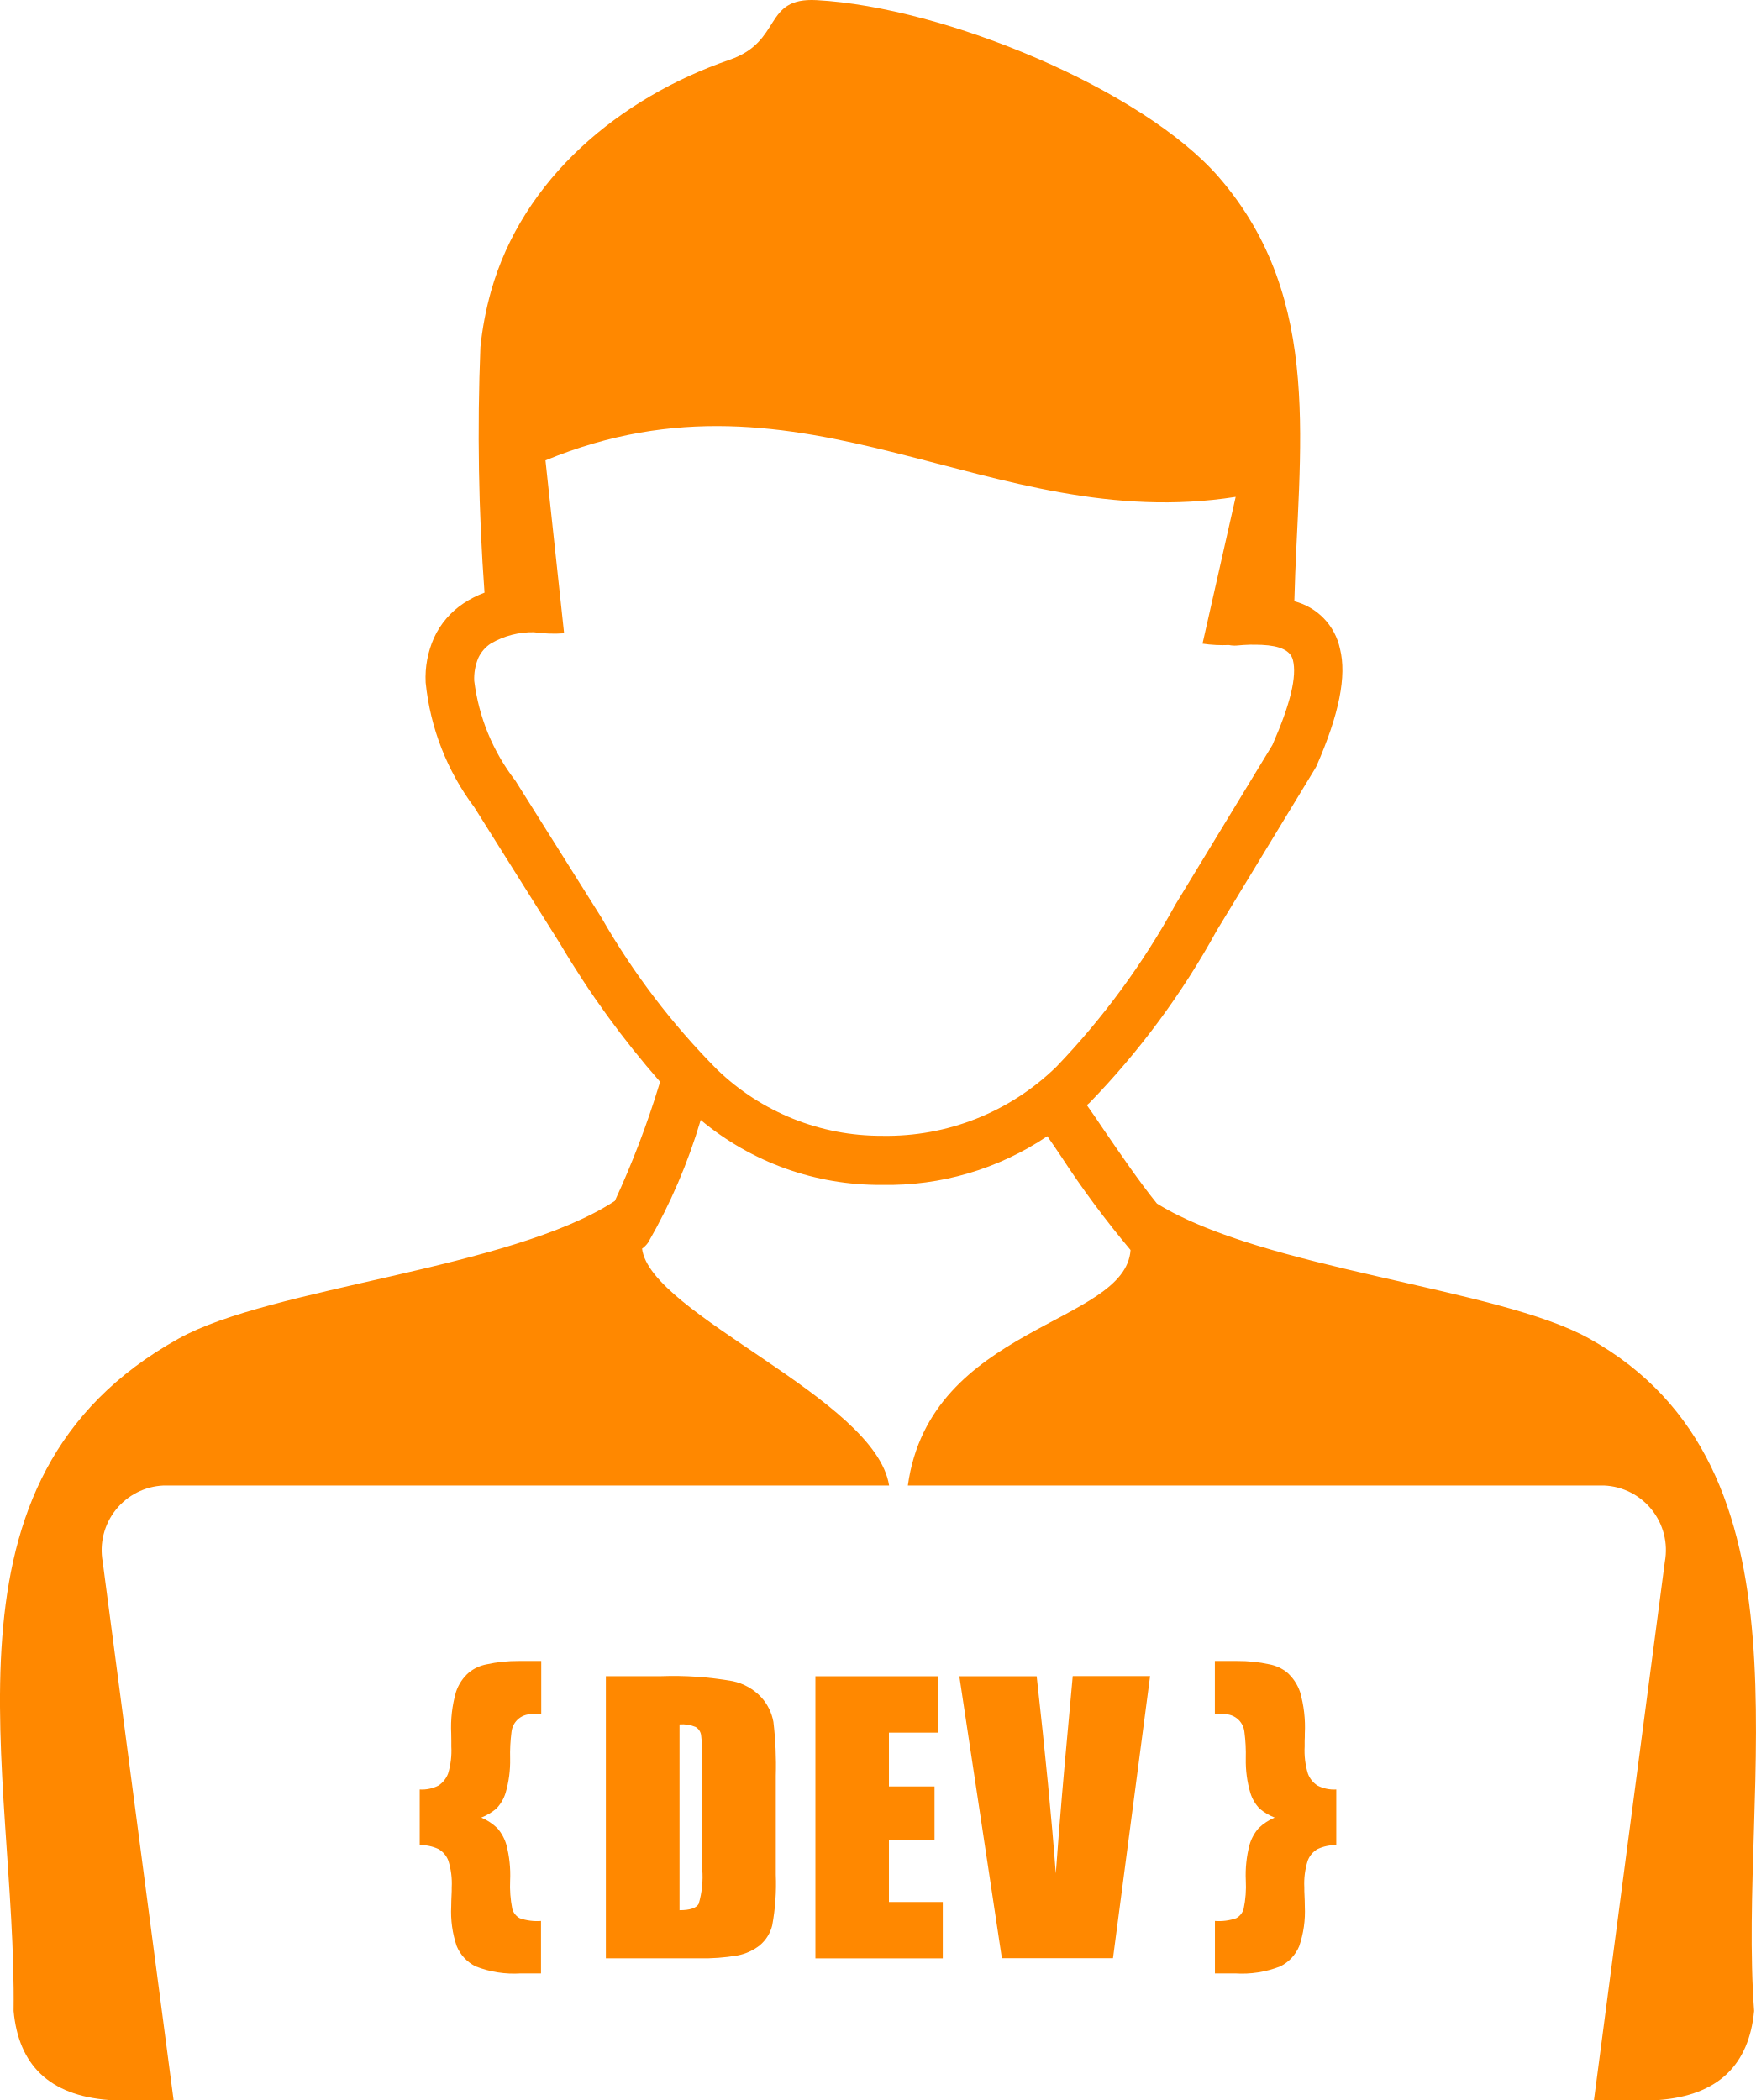
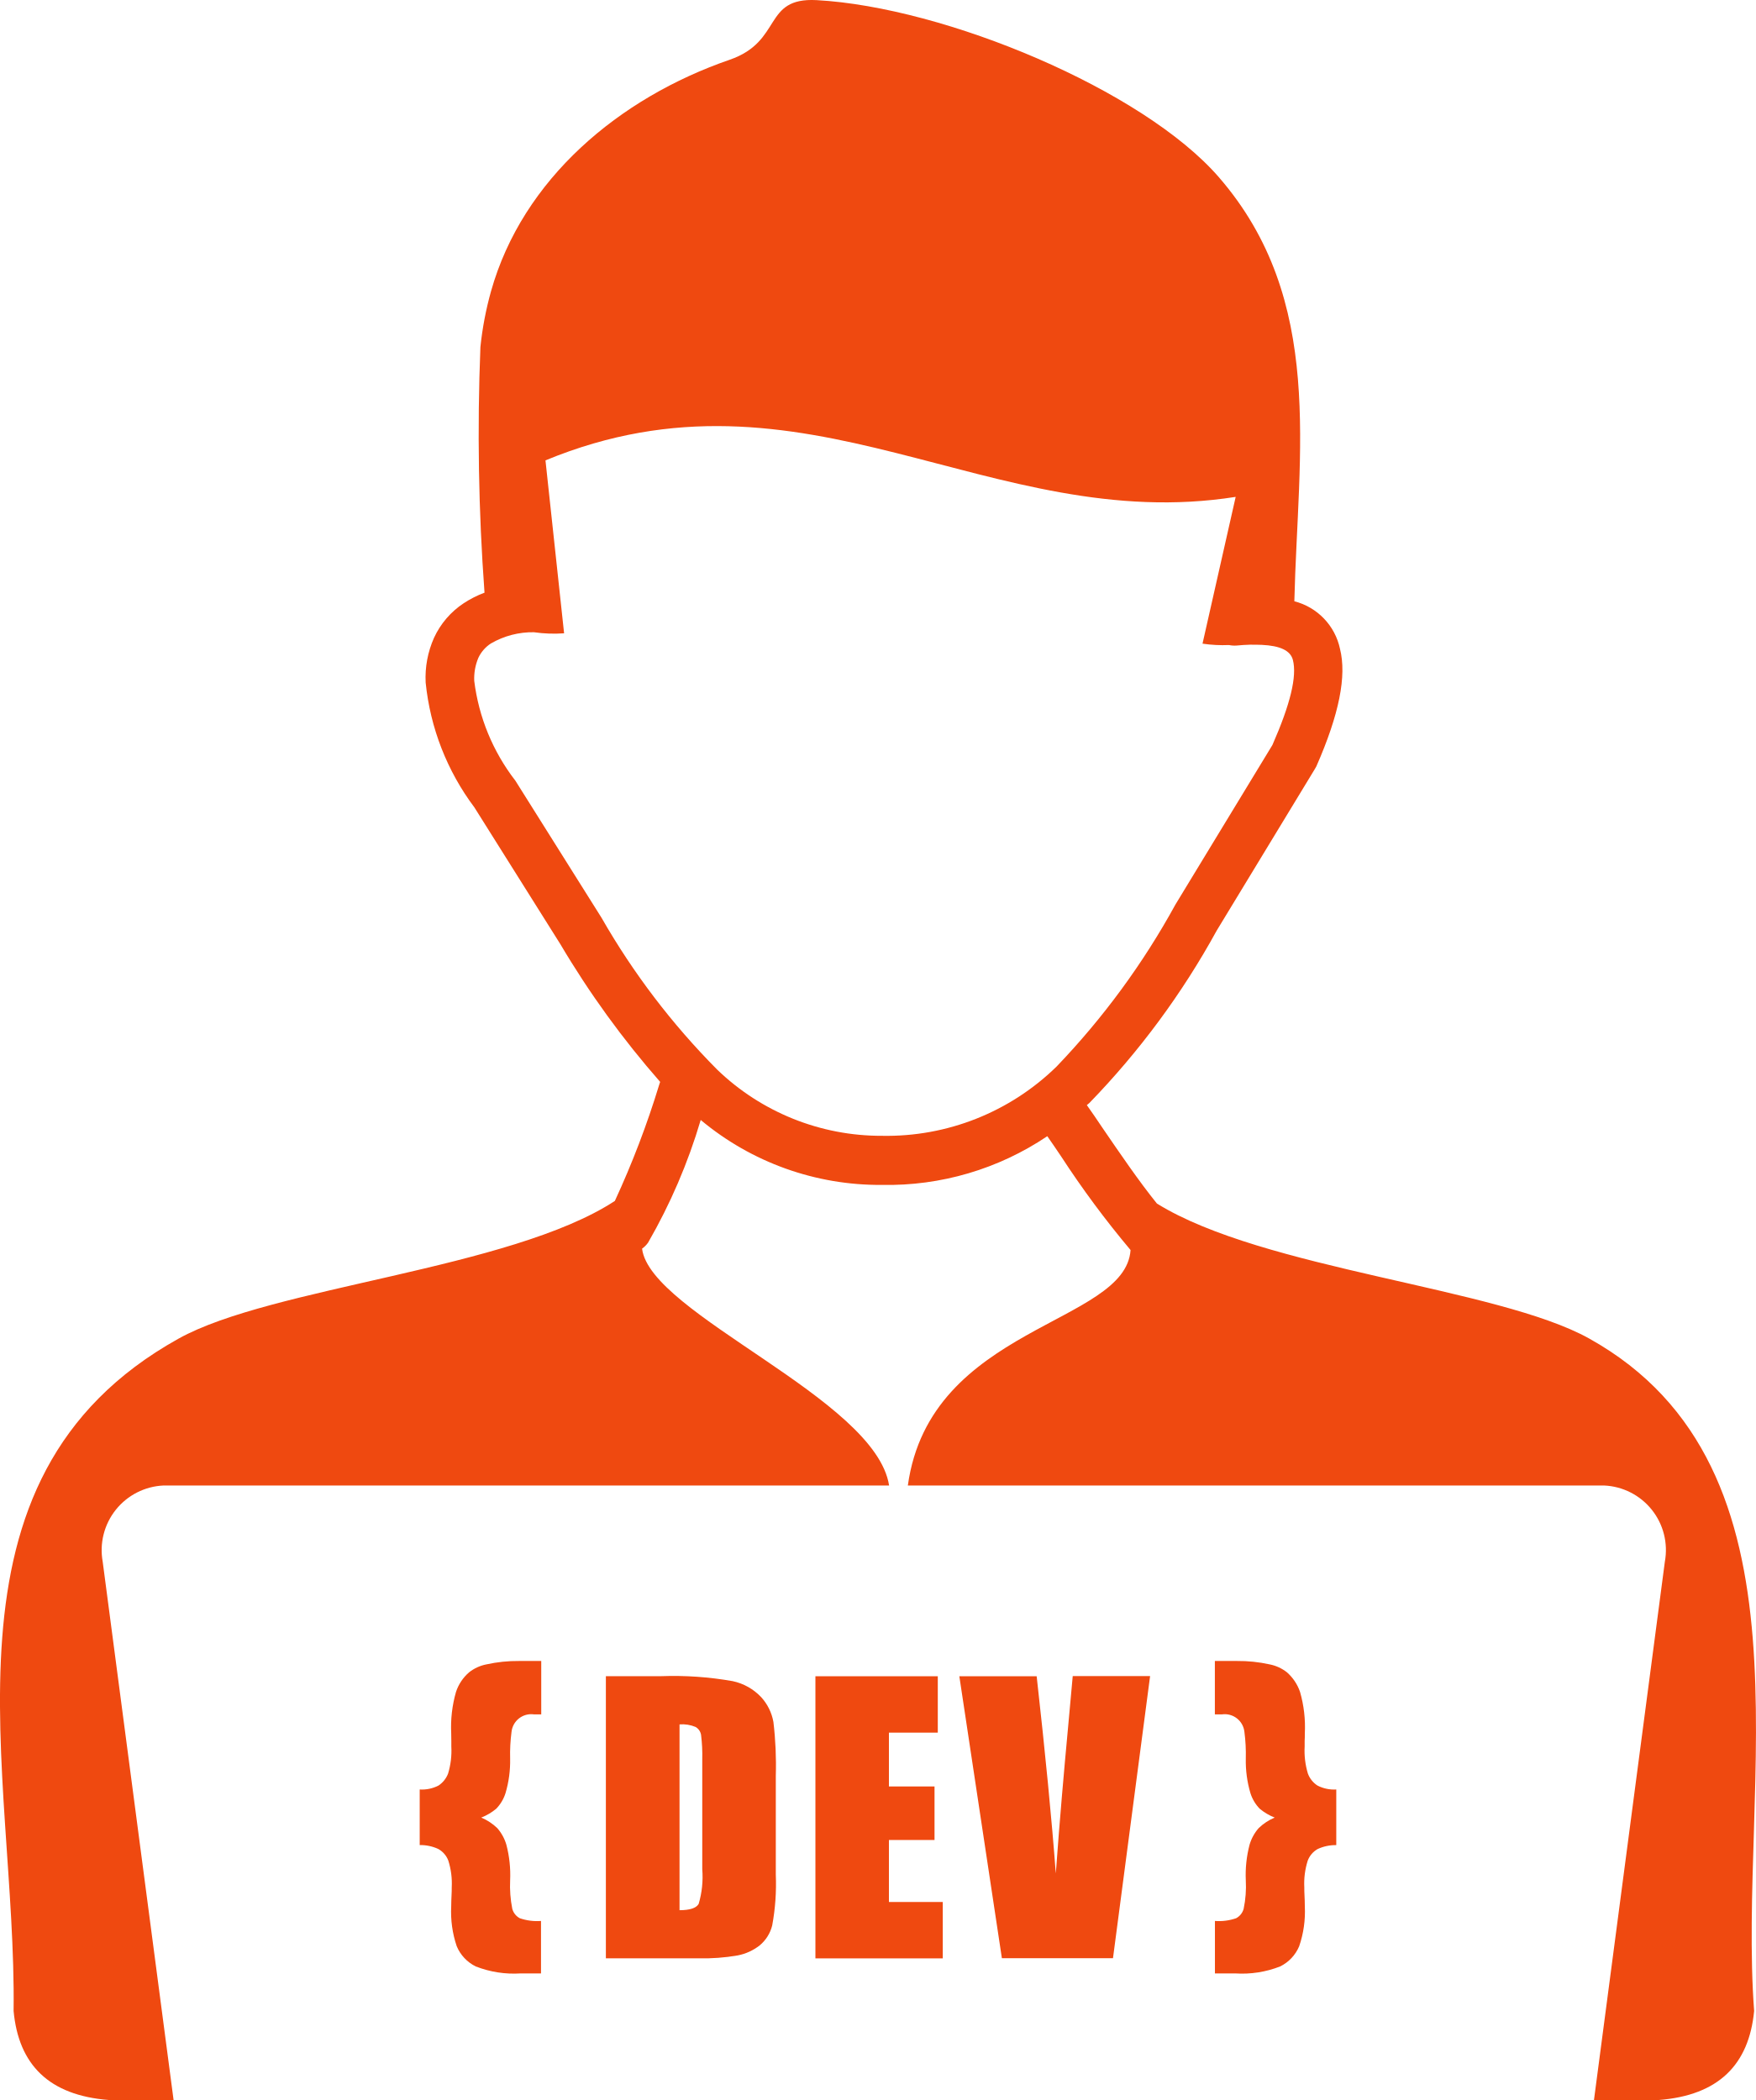
<svg xmlns="http://www.w3.org/2000/svg" width="81.749" height="97.786" viewBox="0 0 81.749 97.786">
  <g id="developer" transform="translate(0.006 -0.002)">
-     <path id="Path_8079" data-name="Path 8079" d="M24.865,29.442a3.863,3.863,0,0,0-2.021.525,1.617,1.617,0,0,0-.581.668,2.472,2.472,0,0,0-.191,1.074,9.505,9.505,0,0,0,1.91,4.639l.016.024,4,6.366a33.983,33.983,0,0,0,5.379,7.066,11,11,0,0,0,7.679,3.087,11.319,11.319,0,0,0,8.124-3.223,35.667,35.667,0,0,0,5.538-7.551l4.512-7.424c.843-1.918,1.146-3.2.955-3.955-.111-.446-.6-.668-1.448-.708-.175-.008-.366-.008-.549-.008-.2.008-.414.016-.629.04a1.277,1.277,0,0,1-.35-.024,6.511,6.511,0,0,1-1.233-.064l1.544-6.835c-11.459,1.806-20.029-6.7-32.132-1.7l.867,8.053a6.58,6.58,0,0,1-1.393-.048Zm3.342,48.611h2.554a15.8,15.8,0,0,1,3.342.231,2.547,2.547,0,0,1,1.329.748A2.316,2.316,0,0,1,36,80.186a17.057,17.057,0,0,1,.111,2.507v4.6a10.629,10.629,0,0,1-.167,2.363,1.753,1.753,0,0,1-.581.931,2.4,2.4,0,0,1-1.026.469,9.348,9.348,0,0,1-1.83.135H28.2V78.054ZM31.629,80.3v8.65c.485,0,.78-.1.891-.294a4.428,4.428,0,0,0,.167-1.615V81.929a7.692,7.692,0,0,0-.056-1.146.523.523,0,0,0-.255-.366,1.612,1.612,0,0,0-.748-.119Zm6.334-2.244h5.689v2.626H41.377v2.507H43.5v2.491H41.377v2.888h2.507v2.626H37.955V78.054Zm15.572,0-1.727,13.13H46.636l-1.981-13.13h3.6q.609,5.431.891,9.183c.183-2.53.382-4.774.565-6.74l.223-2.451h3.6Zm-28.344-.7v2.475h-.342a.922.922,0,0,0-1.042.82,7.915,7.915,0,0,0-.064,1.241,5.291,5.291,0,0,1-.215,1.607,1.846,1.846,0,0,1-.43.724,2.517,2.517,0,0,1-.7.414,2.429,2.429,0,0,1,.748.493,2.048,2.048,0,0,1,.422.772,5.541,5.541,0,0,1,.175,1.655,5.5,5.5,0,0,0,.1,1.329.707.707,0,0,0,.35.438,2.451,2.451,0,0,0,.987.127v2.443h-.947a4.883,4.883,0,0,1-2.093-.326,1.844,1.844,0,0,1-.883-.939A4.977,4.977,0,0,1,21,88.772c0-.183.008-.366.016-.541.008-.111.008-.223.008-.342a3.517,3.517,0,0,0-.159-1.249A1.042,1.042,0,0,0,20.4,86.1a1.985,1.985,0,0,0-.867-.183V83.329a1.688,1.688,0,0,0,.875-.183,1.172,1.172,0,0,0,.446-.557,3.665,3.665,0,0,0,.151-1.265v-.255C21,80.95,21,80.839,21,80.719a5.917,5.917,0,0,1,.223-1.934,2.062,2.062,0,0,1,.613-.915,1.884,1.884,0,0,1,.8-.366,6.776,6.776,0,0,1,1.528-.159h1.026Zm31.36,0v2.475h.334a.922.922,0,0,1,1.042.82,7.916,7.916,0,0,1,.064,1.241,5.291,5.291,0,0,0,.215,1.607,1.846,1.846,0,0,0,.43.724,2.517,2.517,0,0,0,.7.414,2.429,2.429,0,0,0-.748.493,2.048,2.048,0,0,0-.422.772,5.54,5.54,0,0,0-.175,1.655,5.1,5.1,0,0,1-.1,1.329.707.707,0,0,1-.35.438,2.451,2.451,0,0,1-.987.127v2.443H57.5a4.859,4.859,0,0,0,2.093-.326,1.844,1.844,0,0,0,.883-.939,4.977,4.977,0,0,0,.263-1.854c0-.183-.008-.366-.016-.541-.008-.111-.008-.223-.008-.342a3.518,3.518,0,0,1,.159-1.249,1.042,1.042,0,0,1,.462-.541,1.985,1.985,0,0,1,.867-.183V83.329a1.688,1.688,0,0,1-.875-.183,1.128,1.128,0,0,1-.446-.557,3.665,3.665,0,0,1-.151-1.265v-.255c.008-.119.008-.231.008-.35a5.917,5.917,0,0,0-.223-1.934,2.13,2.13,0,0,0-.613-.915,1.884,1.884,0,0,0-.8-.366,6.776,6.776,0,0,0-1.528-.159H56.551ZM60.251,28h0c.167-6.979,1.448-14.029-3.517-19.75C53.2,4.178,43.987.335,38.011.008c-2.522-.135-1.56,1.918-4.05,2.777C28.82,4.56,24.324,8.332,22.852,13.568a15.521,15.521,0,0,0-.493,2.594A100.932,100.932,0,0,0,22.55,27.6a4.826,4.826,0,0,0-.971.493A3.862,3.862,0,0,0,20.2,29.7a4.543,4.543,0,0,0-.39,2.085A11.639,11.639,0,0,0,22.08,37.6l4,6.366a42.645,42.645,0,0,0,4.647,6.414c-.088.255.008-.024-.048.143a42.082,42.082,0,0,1-2.061,5.4c-4.862,3.183-15.994,4-20.315,6.414C-3.487,68.9.771,82.454.627,93.642c.231,2.5,1.647,3.931,4.432,4.146H8.075l-3.3-25.065a3.014,3.014,0,0,1,2.833-3.549H41.385c-.629-4.058-11.124-7.973-11.5-11.029a1.157,1.157,0,0,0,.279-.279,26.393,26.393,0,0,0,2.451-5.713,12.989,12.989,0,0,0,8.435,3.024,13.308,13.308,0,0,0,7.7-2.268c.207.294.414.6.637.931a44.434,44.434,0,0,0,3.239,4.369c-.231,3.477-9.334,3.517-10.368,10.965H74.67A3.009,3.009,0,0,1,77.5,72.722L74.2,97.788h3.016c2.785-.215,4.2-1.647,4.44-4.146-.788-10.575,3.175-25.264-7.679-31.312-4.265-2.379-15.167-3.207-20.124-6.286-.836-1.034-1.735-2.355-2.53-3.517-.255-.382-.5-.74-.732-1.066l.119-.1a37.2,37.2,0,0,0,5.928-8.029l4.567-7.52c.024-.04.048-.088.072-.127h0c1.066-2.427,1.416-4.209,1.1-5.467A2.911,2.911,0,0,0,60.251,28Z" transform="translate(0 0)" fill="#f80" fill-rule="evenodd" />
+     <path id="Path_8079" data-name="Path 8079" d="M24.865,29.442a3.863,3.863,0,0,0-2.021.525,1.617,1.617,0,0,0-.581.668,2.472,2.472,0,0,0-.191,1.074,9.505,9.505,0,0,0,1.91,4.639l.016.024,4,6.366a33.983,33.983,0,0,0,5.379,7.066,11,11,0,0,0,7.679,3.087,11.319,11.319,0,0,0,8.124-3.223,35.667,35.667,0,0,0,5.538-7.551l4.512-7.424c.843-1.918,1.146-3.2.955-3.955-.111-.446-.6-.668-1.448-.708-.175-.008-.366-.008-.549-.008-.2.008-.414.016-.629.04a1.277,1.277,0,0,1-.35-.024,6.511,6.511,0,0,1-1.233-.064l1.544-6.835c-11.459,1.806-20.029-6.7-32.132-1.7l.867,8.053a6.58,6.58,0,0,1-1.393-.048Zm3.342,48.611h2.554a15.8,15.8,0,0,1,3.342.231,2.547,2.547,0,0,1,1.329.748A2.316,2.316,0,0,1,36,80.186a17.057,17.057,0,0,1,.111,2.507v4.6a10.629,10.629,0,0,1-.167,2.363,1.753,1.753,0,0,1-.581.931,2.4,2.4,0,0,1-1.026.469,9.348,9.348,0,0,1-1.83.135H28.2V78.054ZM31.629,80.3v8.65c.485,0,.78-.1.891-.294a4.428,4.428,0,0,0,.167-1.615V81.929a7.692,7.692,0,0,0-.056-1.146.523.523,0,0,0-.255-.366,1.612,1.612,0,0,0-.748-.119Zm6.334-2.244h5.689v2.626H41.377v2.507H43.5v2.491H41.377v2.888h2.507v2.626H37.955V78.054Zm15.572,0-1.727,13.13H46.636l-1.981-13.13h3.6q.609,5.431.891,9.183c.183-2.53.382-4.774.565-6.74l.223-2.451h3.6Zm-28.344-.7v2.475h-.342a.922.922,0,0,0-1.042.82,7.915,7.915,0,0,0-.064,1.241,5.291,5.291,0,0,1-.215,1.607,1.846,1.846,0,0,1-.43.724,2.517,2.517,0,0,1-.7.414,2.429,2.429,0,0,1,.748.493,2.048,2.048,0,0,1,.422.772,5.541,5.541,0,0,1,.175,1.655,5.5,5.5,0,0,0,.1,1.329.707.707,0,0,0,.35.438,2.451,2.451,0,0,0,.987.127v2.443h-.947a4.883,4.883,0,0,1-2.093-.326,1.844,1.844,0,0,1-.883-.939A4.977,4.977,0,0,1,21,88.772c0-.183.008-.366.016-.541.008-.111.008-.223.008-.342a3.517,3.517,0,0,0-.159-1.249A1.042,1.042,0,0,0,20.4,86.1a1.985,1.985,0,0,0-.867-.183V83.329a1.688,1.688,0,0,0,.875-.183,1.172,1.172,0,0,0,.446-.557,3.665,3.665,0,0,0,.151-1.265v-.255C21,80.95,21,80.839,21,80.719a5.917,5.917,0,0,1,.223-1.934,2.062,2.062,0,0,1,.613-.915,1.884,1.884,0,0,1,.8-.366,6.776,6.776,0,0,1,1.528-.159h1.026Zm31.36,0v2.475h.334a.922.922,0,0,1,1.042.82,7.916,7.916,0,0,1,.064,1.241,5.291,5.291,0,0,0,.215,1.607,1.846,1.846,0,0,0,.43.724,2.517,2.517,0,0,0,.7.414,2.429,2.429,0,0,0-.748.493,2.048,2.048,0,0,0-.422.772,5.54,5.54,0,0,0-.175,1.655,5.1,5.1,0,0,1-.1,1.329.707.707,0,0,1-.35.438,2.451,2.451,0,0,1-.987.127v2.443H57.5a4.859,4.859,0,0,0,2.093-.326,1.844,1.844,0,0,0,.883-.939,4.977,4.977,0,0,0,.263-1.854c0-.183-.008-.366-.016-.541-.008-.111-.008-.223-.008-.342a3.518,3.518,0,0,1,.159-1.249,1.042,1.042,0,0,1,.462-.541,1.985,1.985,0,0,1,.867-.183V83.329a1.688,1.688,0,0,1-.875-.183,1.128,1.128,0,0,1-.446-.557,3.665,3.665,0,0,1-.151-1.265v-.255c.008-.119.008-.231.008-.35a5.917,5.917,0,0,0-.223-1.934,2.13,2.13,0,0,0-.613-.915,1.884,1.884,0,0,0-.8-.366,6.776,6.776,0,0,0-1.528-.159H56.551ZM60.251,28h0c.167-6.979,1.448-14.029-3.517-19.75C53.2,4.178,43.987.335,38.011.008c-2.522-.135-1.56,1.918-4.05,2.777C28.82,4.56,24.324,8.332,22.852,13.568a15.521,15.521,0,0,0-.493,2.594A100.932,100.932,0,0,0,22.55,27.6a4.826,4.826,0,0,0-.971.493A3.862,3.862,0,0,0,20.2,29.7a4.543,4.543,0,0,0-.39,2.085A11.639,11.639,0,0,0,22.08,37.6l4,6.366a42.645,42.645,0,0,0,4.647,6.414c-.088.255.008-.024-.048.143a42.082,42.082,0,0,1-2.061,5.4c-4.862,3.183-15.994,4-20.315,6.414C-3.487,68.9.771,82.454.627,93.642c.231,2.5,1.647,3.931,4.432,4.146H8.075l-3.3-25.065a3.014,3.014,0,0,1,2.833-3.549H41.385c-.629-4.058-11.124-7.973-11.5-11.029a1.157,1.157,0,0,0,.279-.279,26.393,26.393,0,0,0,2.451-5.713,12.989,12.989,0,0,0,8.435,3.024,13.308,13.308,0,0,0,7.7-2.268c.207.294.414.6.637.931a44.434,44.434,0,0,0,3.239,4.369c-.231,3.477-9.334,3.517-10.368,10.965H74.67A3.009,3.009,0,0,1,77.5,72.722L74.2,97.788h3.016c2.785-.215,4.2-1.647,4.44-4.146-.788-10.575,3.175-25.264-7.679-31.312-4.265-2.379-15.167-3.207-20.124-6.286-.836-1.034-1.735-2.355-2.53-3.517-.255-.382-.5-.74-.732-1.066l.119-.1a37.2,37.2,0,0,0,5.928-8.029l4.567-7.52c.024-.04.048-.088.072-.127h0c1.066-2.427,1.416-4.209,1.1-5.467A2.911,2.911,0,0,0,60.251,28Z" transform="translate(0 0)" fill="#EF4910" fill-rule="evenodd" />
  </g>
</svg>
